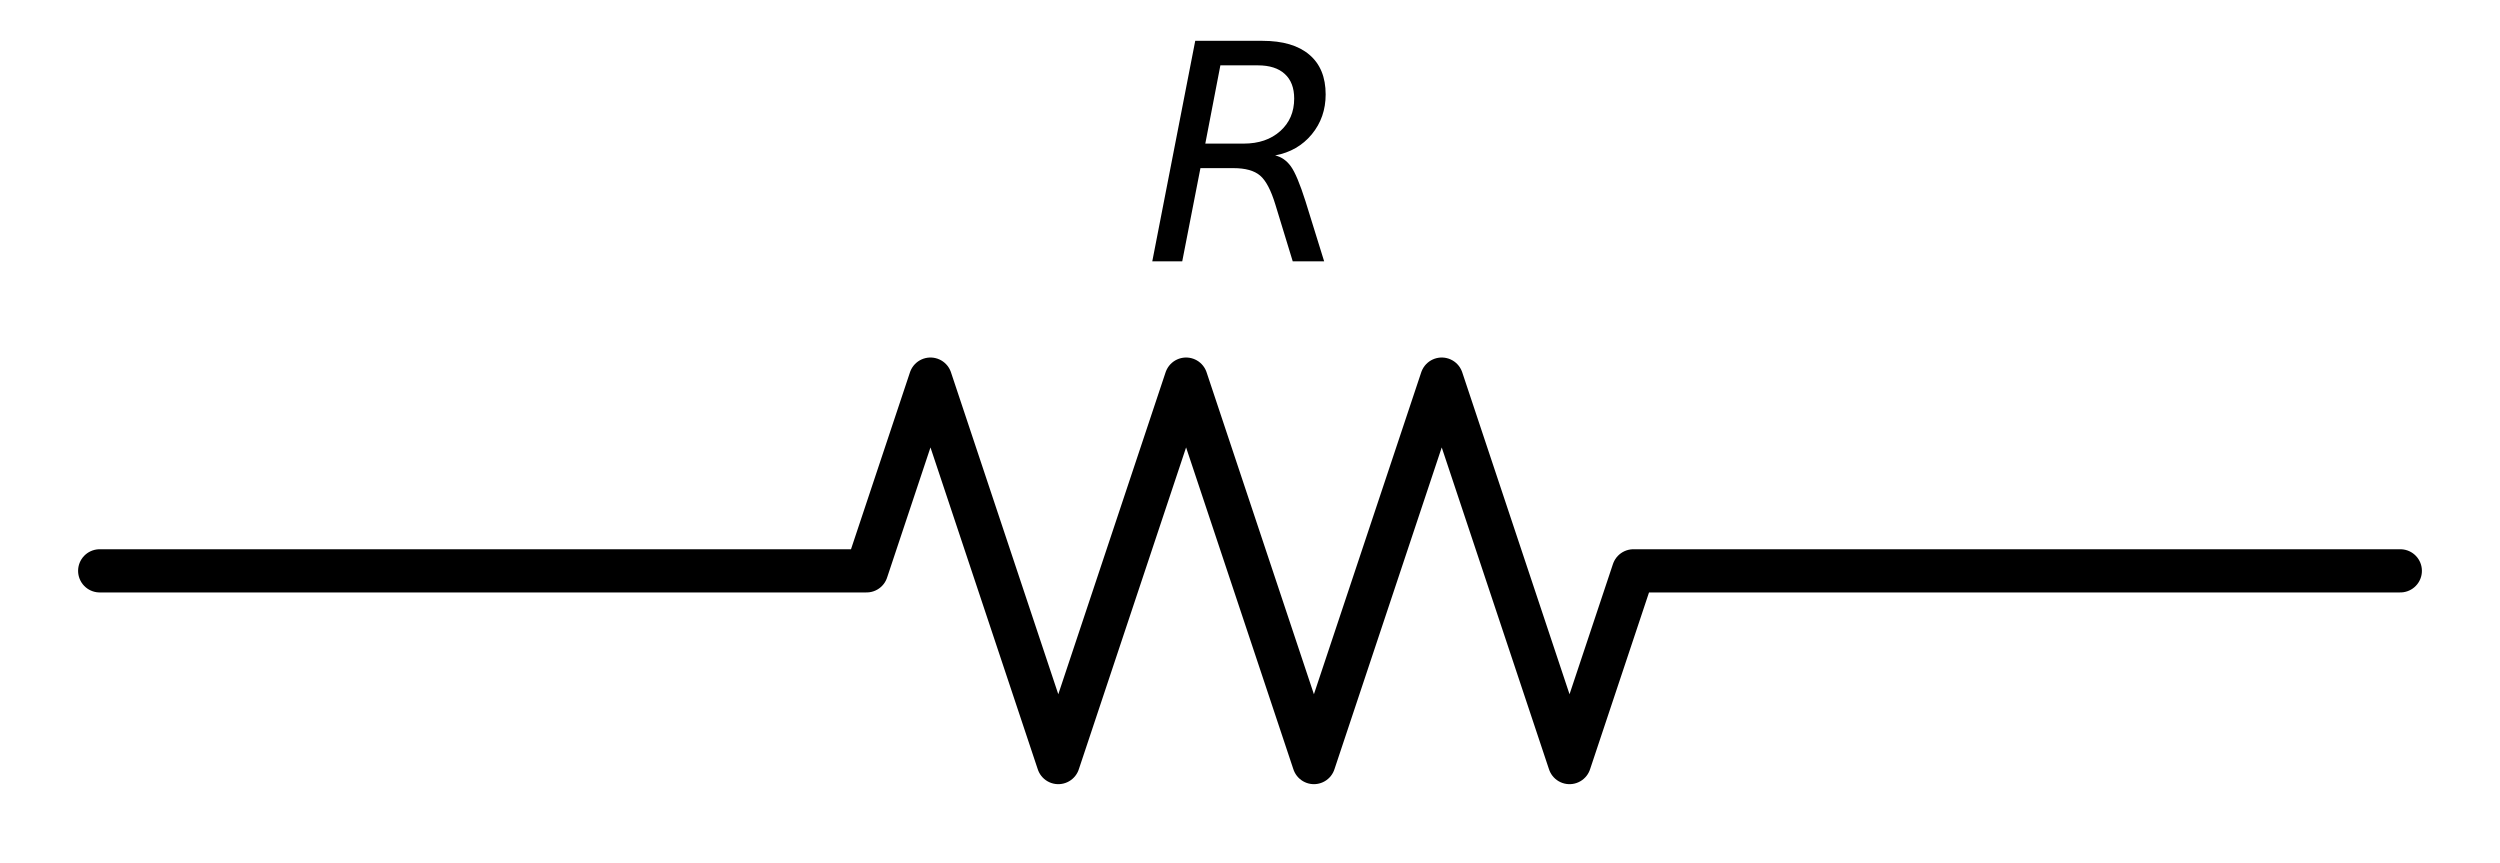
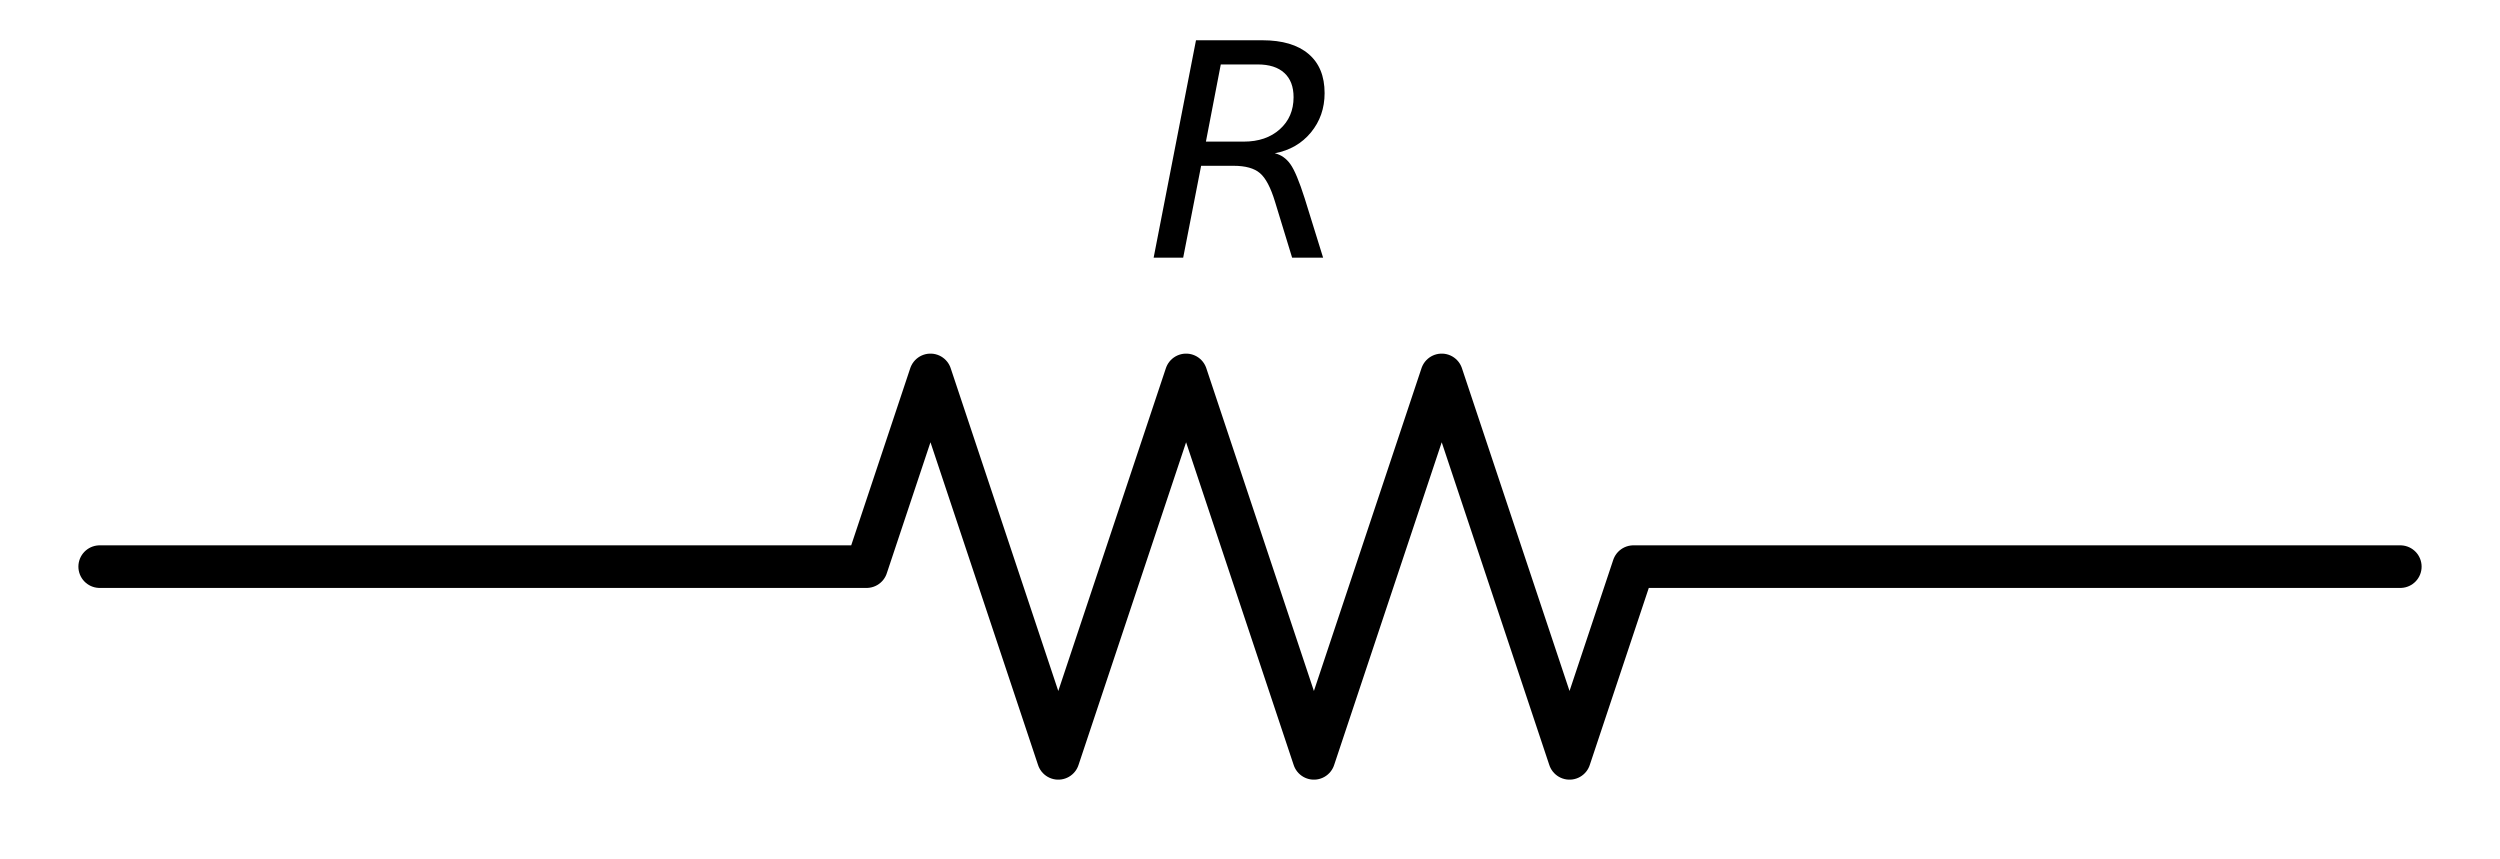
- <svg xmlns="http://www.w3.org/2000/svg" xmlns:xlink="http://www.w3.org/1999/xlink" width="115.729pt" height="39.915pt" viewBox="0 0 115.729 39.915" version="1.1">
+ <svg xmlns="http://www.w3.org/2000/svg" xmlns:xlink="http://www.w3.org/1999/xlink" width="117.36pt" height="40.28pt" viewBox="0 0 117.36 40.28" version="1.1">
  <defs>
    <style type="text/css">*{stroke-linejoin: round; stroke-linecap: butt}</style>
  </defs>
  <g id="figure_1">
    <g id="patch_1">
-       <path d="M 0 39.915 L 115.729 39.915 L 115.729 0 L 0 0 L 0 39.915 z " style="fill: none" />
+       <path d="M 0 40.28 L 117.36 40.28 L 117.36 -0 L 0 -0 L 0 40.28 z " style="fill: none" />
    </g>
    <g id="axes_1">
      <g id="line2d_1">
-         <path d="M 4.615 26.425 L 40.115 26.425 L 43.073 17.55 L 48.99 35.3 L 54.906 17.55 L 60.823 35.3 L 66.74 17.55 L 72.656 35.3 L 75.615 26.425 L 111.114 26.425 " clip-path="url(#p081af97487)" style="fill: none; stroke: #000000; stroke-width: 2; stroke-linecap: round" />
+         <path d="M 4.68 26.6 L 40.68 26.6 L 43.68 17.6 L 49.68 35.6 L 55.68 17.6 L 61.68 35.6 L 67.68 17.6 L 73.68 35.6 L 76.68 26.6 L 112.68 26.6 " clip-path="url(#pe79847ba9e)" style="fill: none; stroke: #000000; stroke-width: 2; stroke-linecap: round" />
      </g>
      <g id="text_1">
-         <g transform="translate(52.96464 12.11) scale(0.14 -0.14)">
+         <g transform="translate(53.78 12.11) scale(0.14 -0.14)">
          <defs>
            <path id="DejaVuSans-Oblique-35" d="M 1613 4147 L 1294 2491 L 2106 2491 Q 2584 2491 2879 2755 Q 3175 3019 3175 3444 Q 3175 3784 2976 3965 Q 2778 4147 2406 4147 L 1613 4147 z M 2772 2241 Q 2972 2194 3105 2009 Q 3238 1825 3413 1275 L 3809 0 L 3144 0 L 2778 1197 Q 2638 1659 2453 1815 Q 2269 1972 1888 1972 L 1191 1972 L 806 0 L 172 0 L 1081 4666 L 2503 4666 Q 3150 4666 3495 4373 Q 3841 4081 3841 3531 Q 3841 3044 3547 2687 Q 3253 2331 2772 2241 z " transform="scale(0.015625)" />
          </defs>
          <use xlink:href="#DejaVuSans-Oblique-35" transform="translate(0 0.09375)" />
        </g>
      </g>
    </g>
  </g>
  <defs>
-     <clipPath id="p081af97487">
-       <rect x="0" y="0.315" width="115.729" height="39.6" />
+     <clipPath id="pe79847ba9e">
+       <rect x="0" y="0.122" width="117.36" height="40.158" />
    </clipPath>
  </defs>
</svg>
